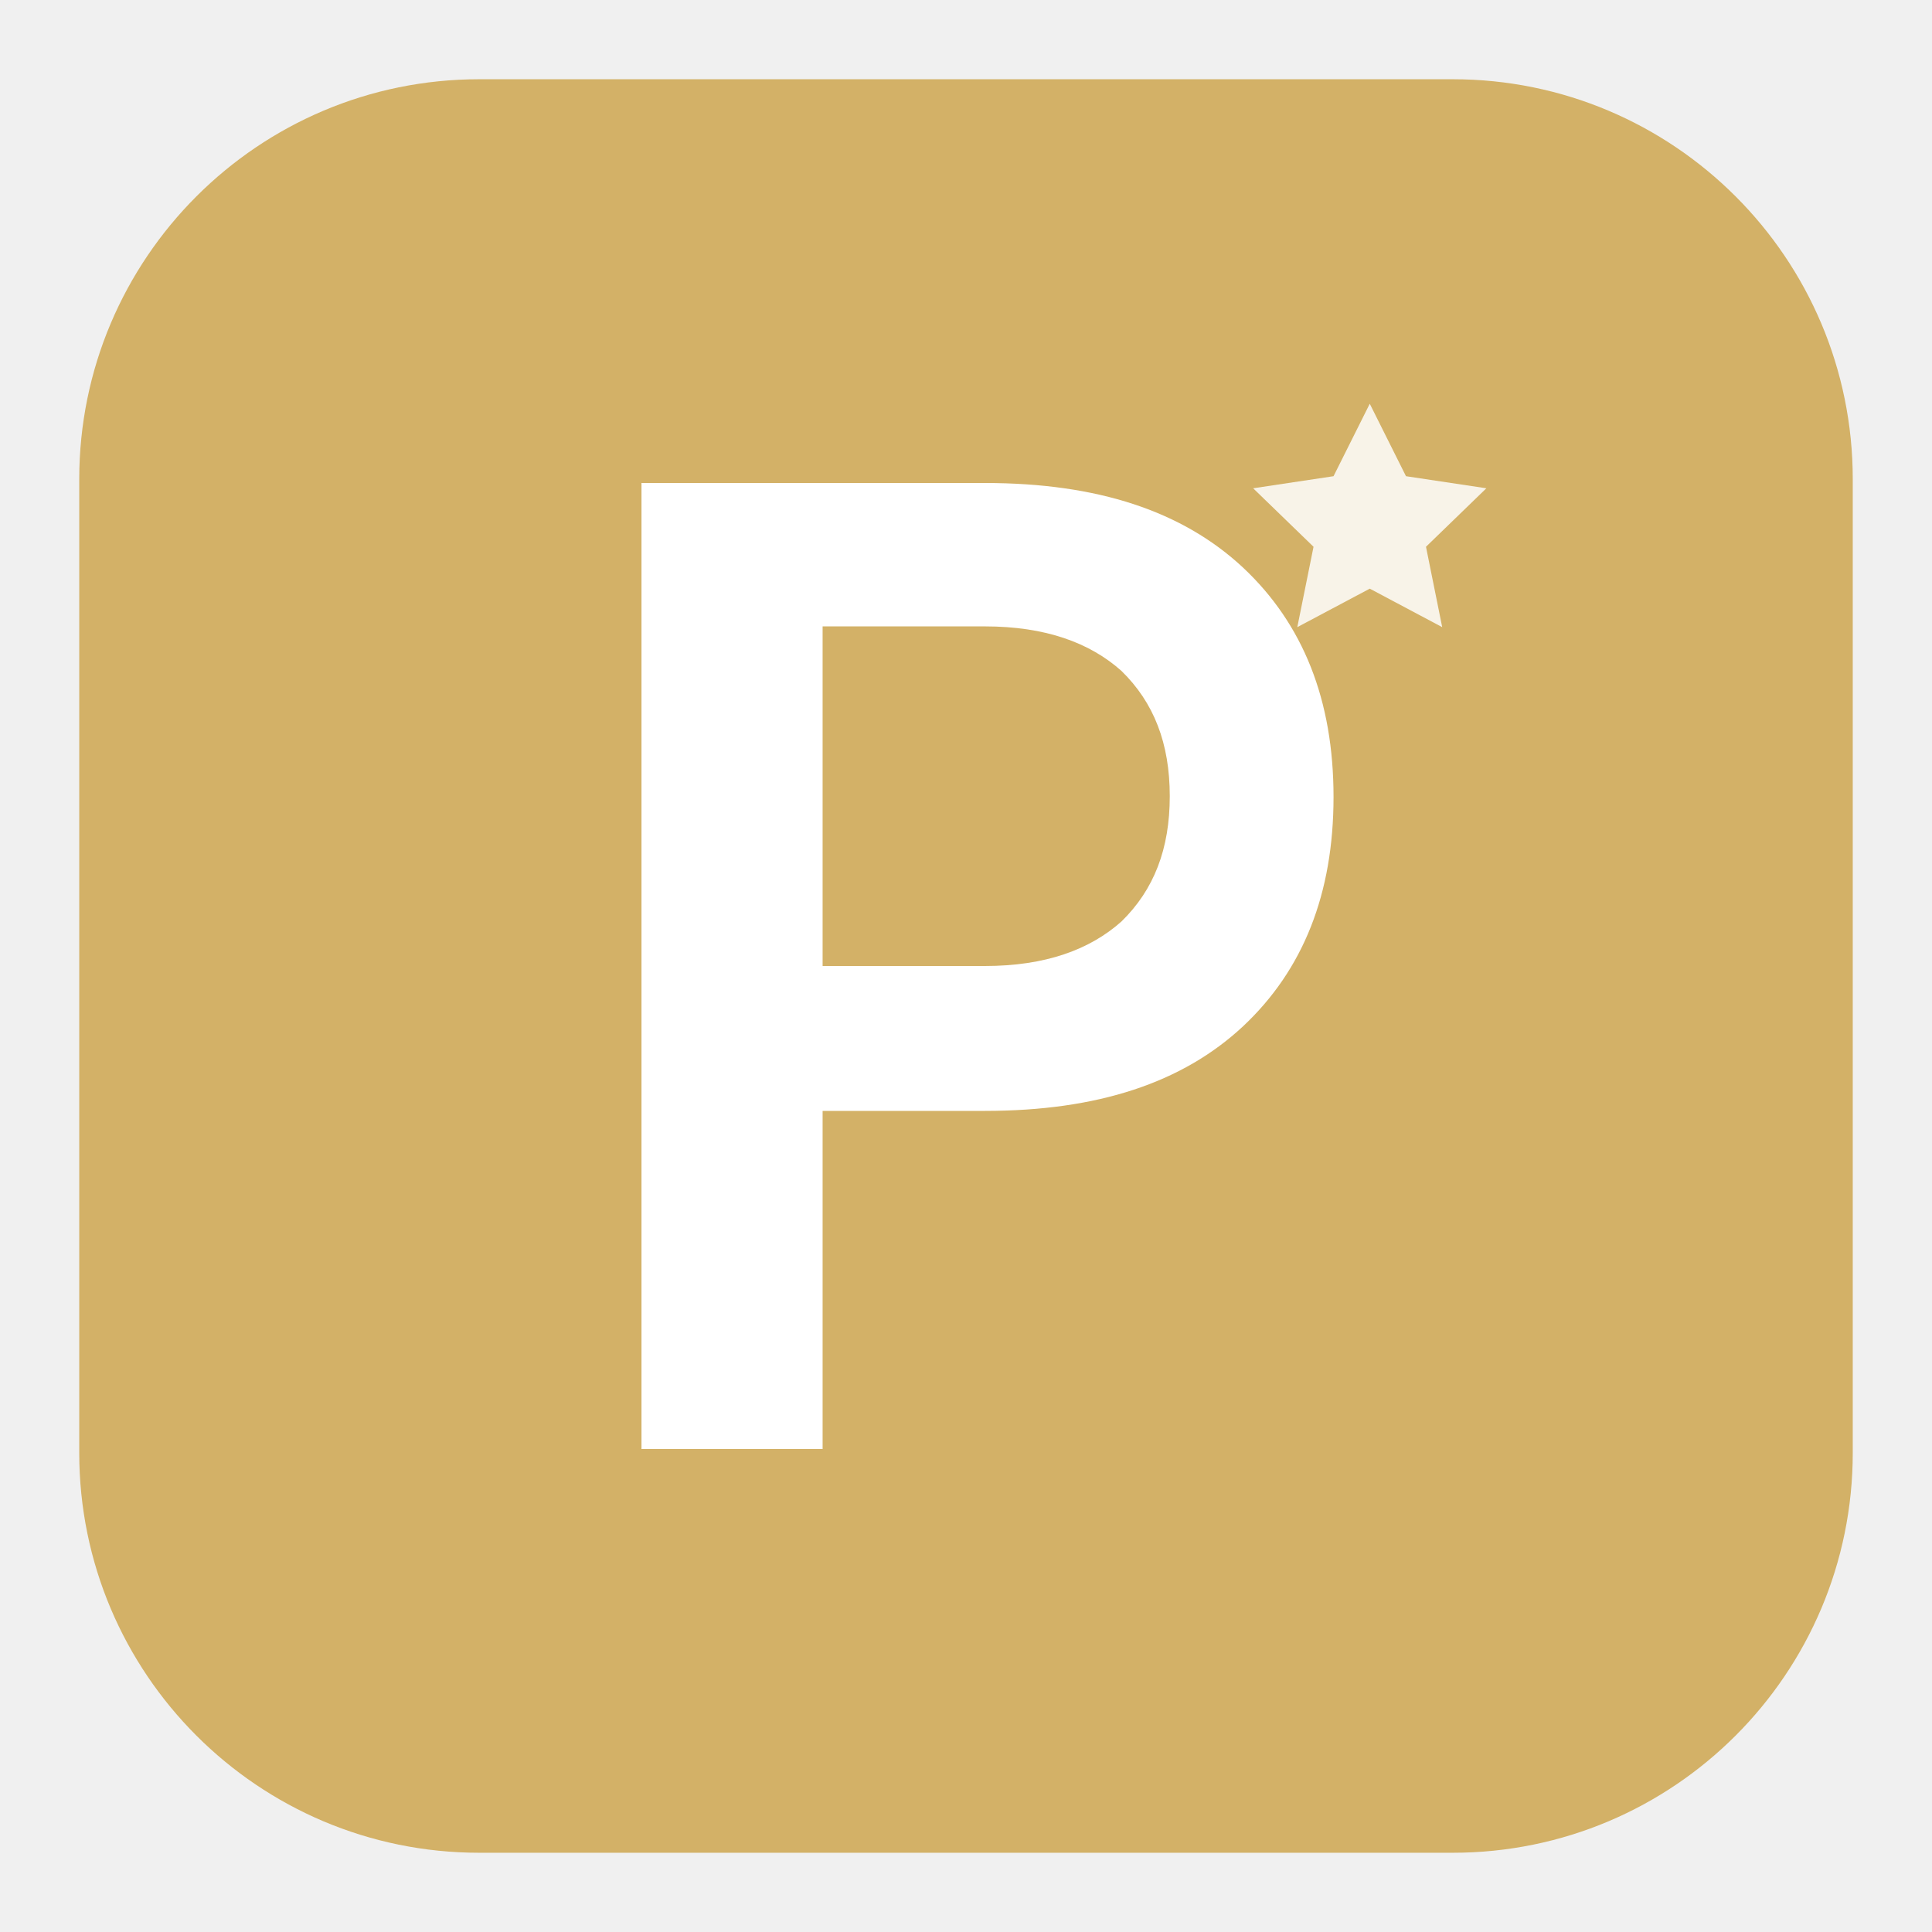
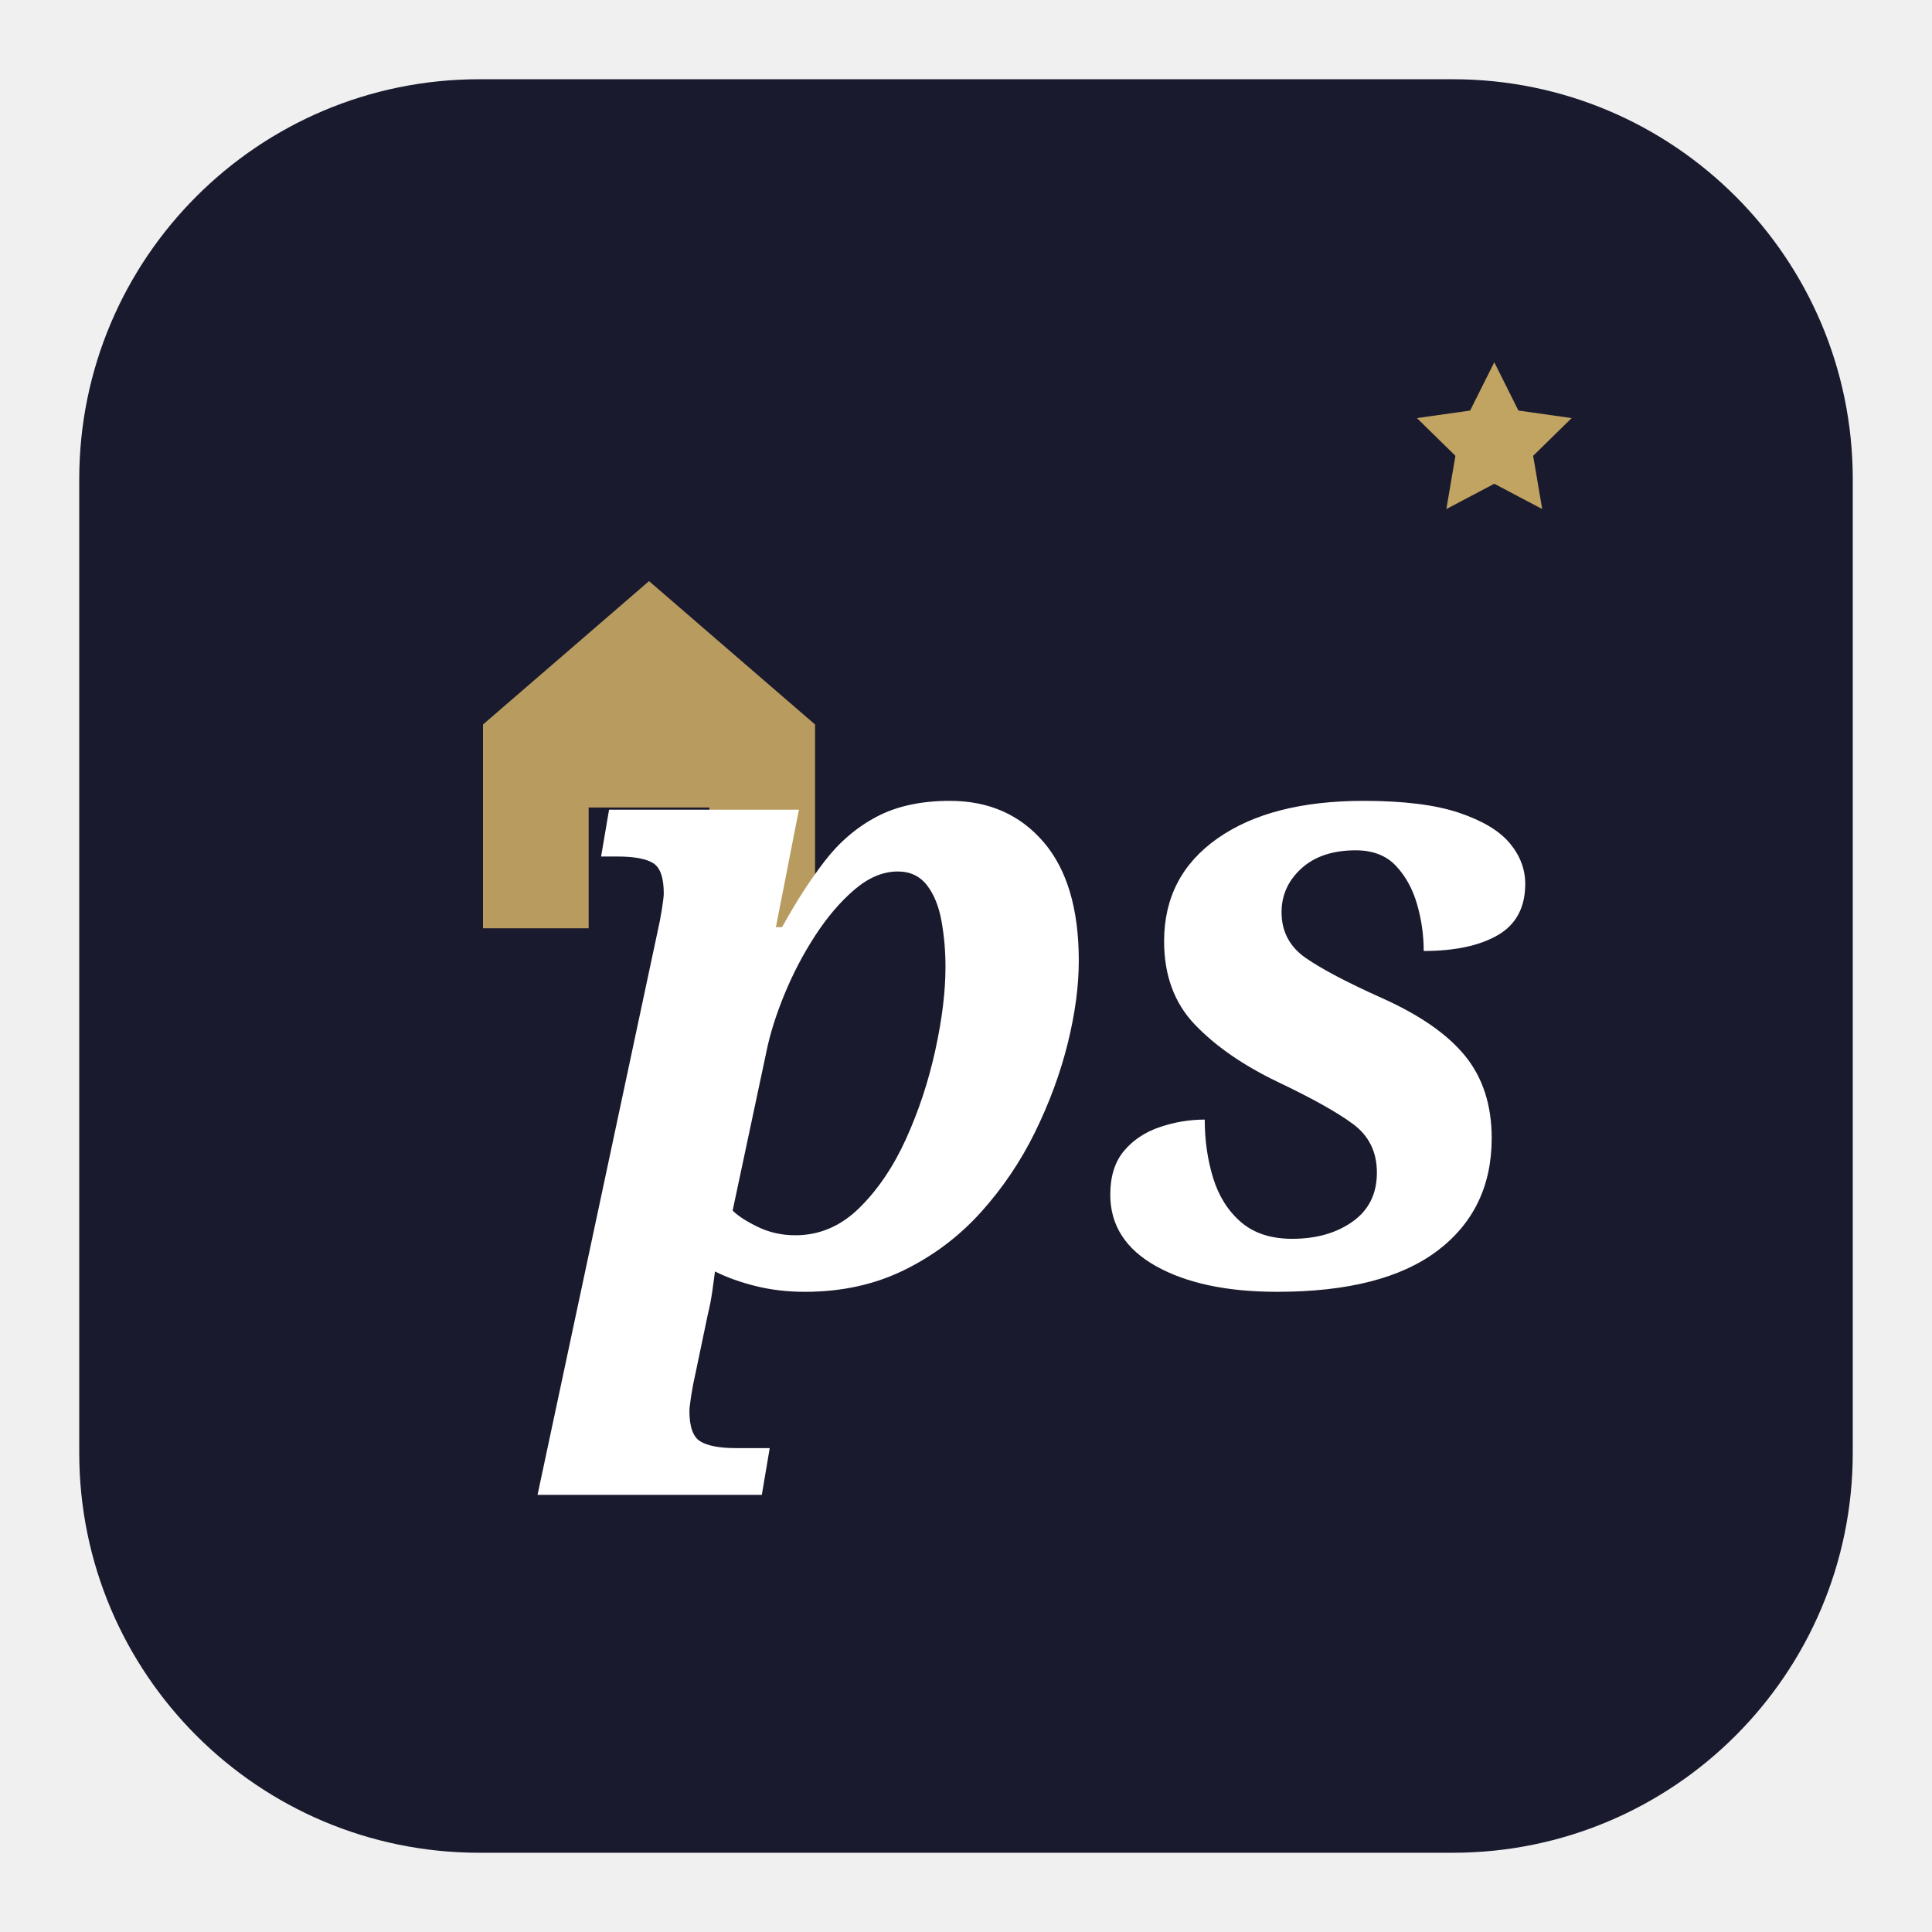
<svg xmlns="http://www.w3.org/2000/svg" width="512" height="512" viewBox="0 0 512 512">
-   <rect x="21" y="21" width="470" height="470" rx="106" fill="url(#g)" />
-   <path d="M170 384V128h91c30 0 52.4 7.5 68.4 22.4 16 15 24 35.2 24 60.8 0 25.6-8 45.8-24 60.8-16 14.9-38.4 22.4-68.4 22.4H218v89.6H170z M218 256h43c16 0 27.8-4.3 36.2-11.8 8.6-8.4 12.8-19.2 12.8-33.2s-4.2-24.8-12.8-33.2C288.8 170.3 277 166 261 166H218v90z" fill="white" />
-   <path d="M363 107l9.6 19.2 21.3 3.2-16 15.5 4.3 21.3L363 156l-19.2 10.2 4.3-21.3-16-15.5 21.3-3.2z" fill="white" opacity="0.85" />
+   <rect x="21" y="21" width="470" height="470" rx="106" fill="url(#n)" />
+   <path d="M128 192l44-38 44 38v54h-28v-32h-32v32h-28v-54z" fill="url(#g)" opacity="0.85" />
+   <text x="280" y="340" text-anchor="middle" fill="white" font-family="'Playfair Display', Georgia, serif" font-weight="600" font-style="italic" font-size="234" letter-spacing="-5">ps</text>
+   <path d="M396 96l6.4 12.8 14.1 2-10.2 10 2.4 14.1-12.7-6.7-12.7 6.7 2.4-14.1-10.2-10 14.1-2z" fill="url(#g)" opacity="0.9" />
  <defs>
    <linearGradient id="g" x1="0" y1="0" x2="512" y2="512">
      <stop offset="0%" stop-color="#D3B167" />
-       <stop offset="100%" stop-color="#9E8047" />
+       <stop offset="100%" stop-color="#C5A059" />
+     </linearGradient>
+     <linearGradient id="n" x1="0" y1="0" x2="512" y2="512">
+       <stop offset="0%" stop-color="#1a1a2e" />
+       <stop offset="100%" stop-color="#16213e" />
    </linearGradient>
  </defs>
</svg>
